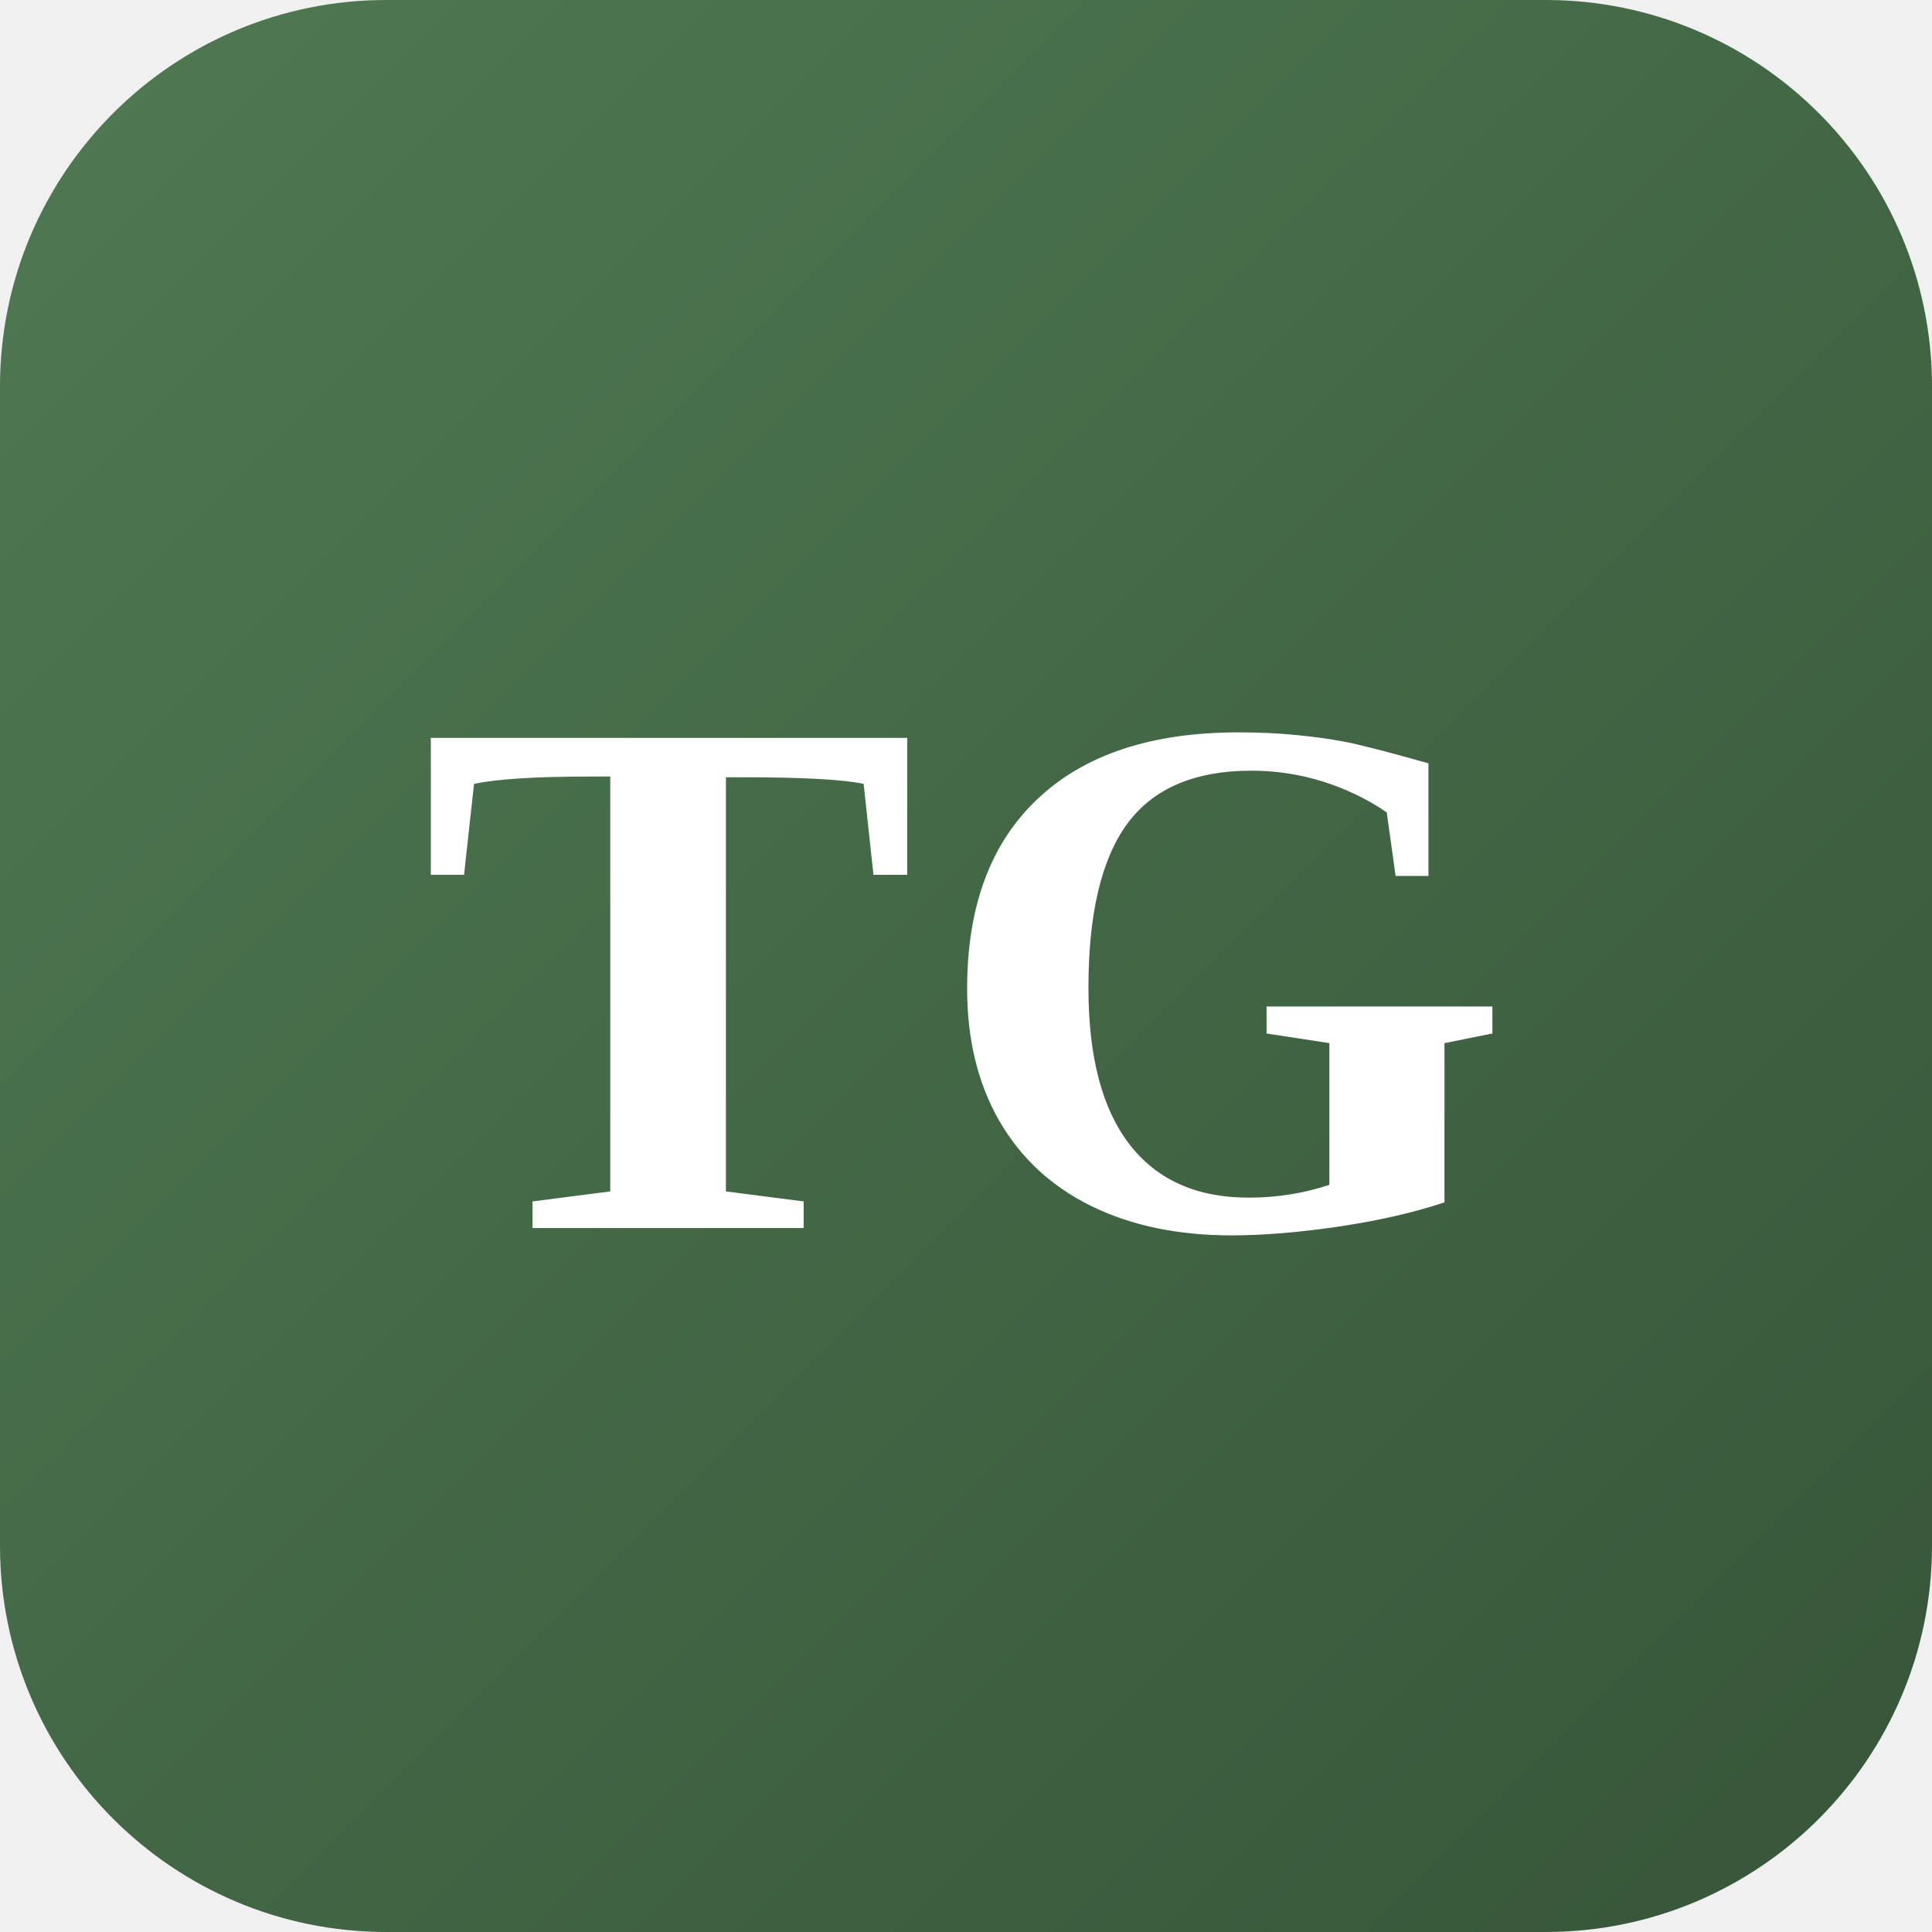
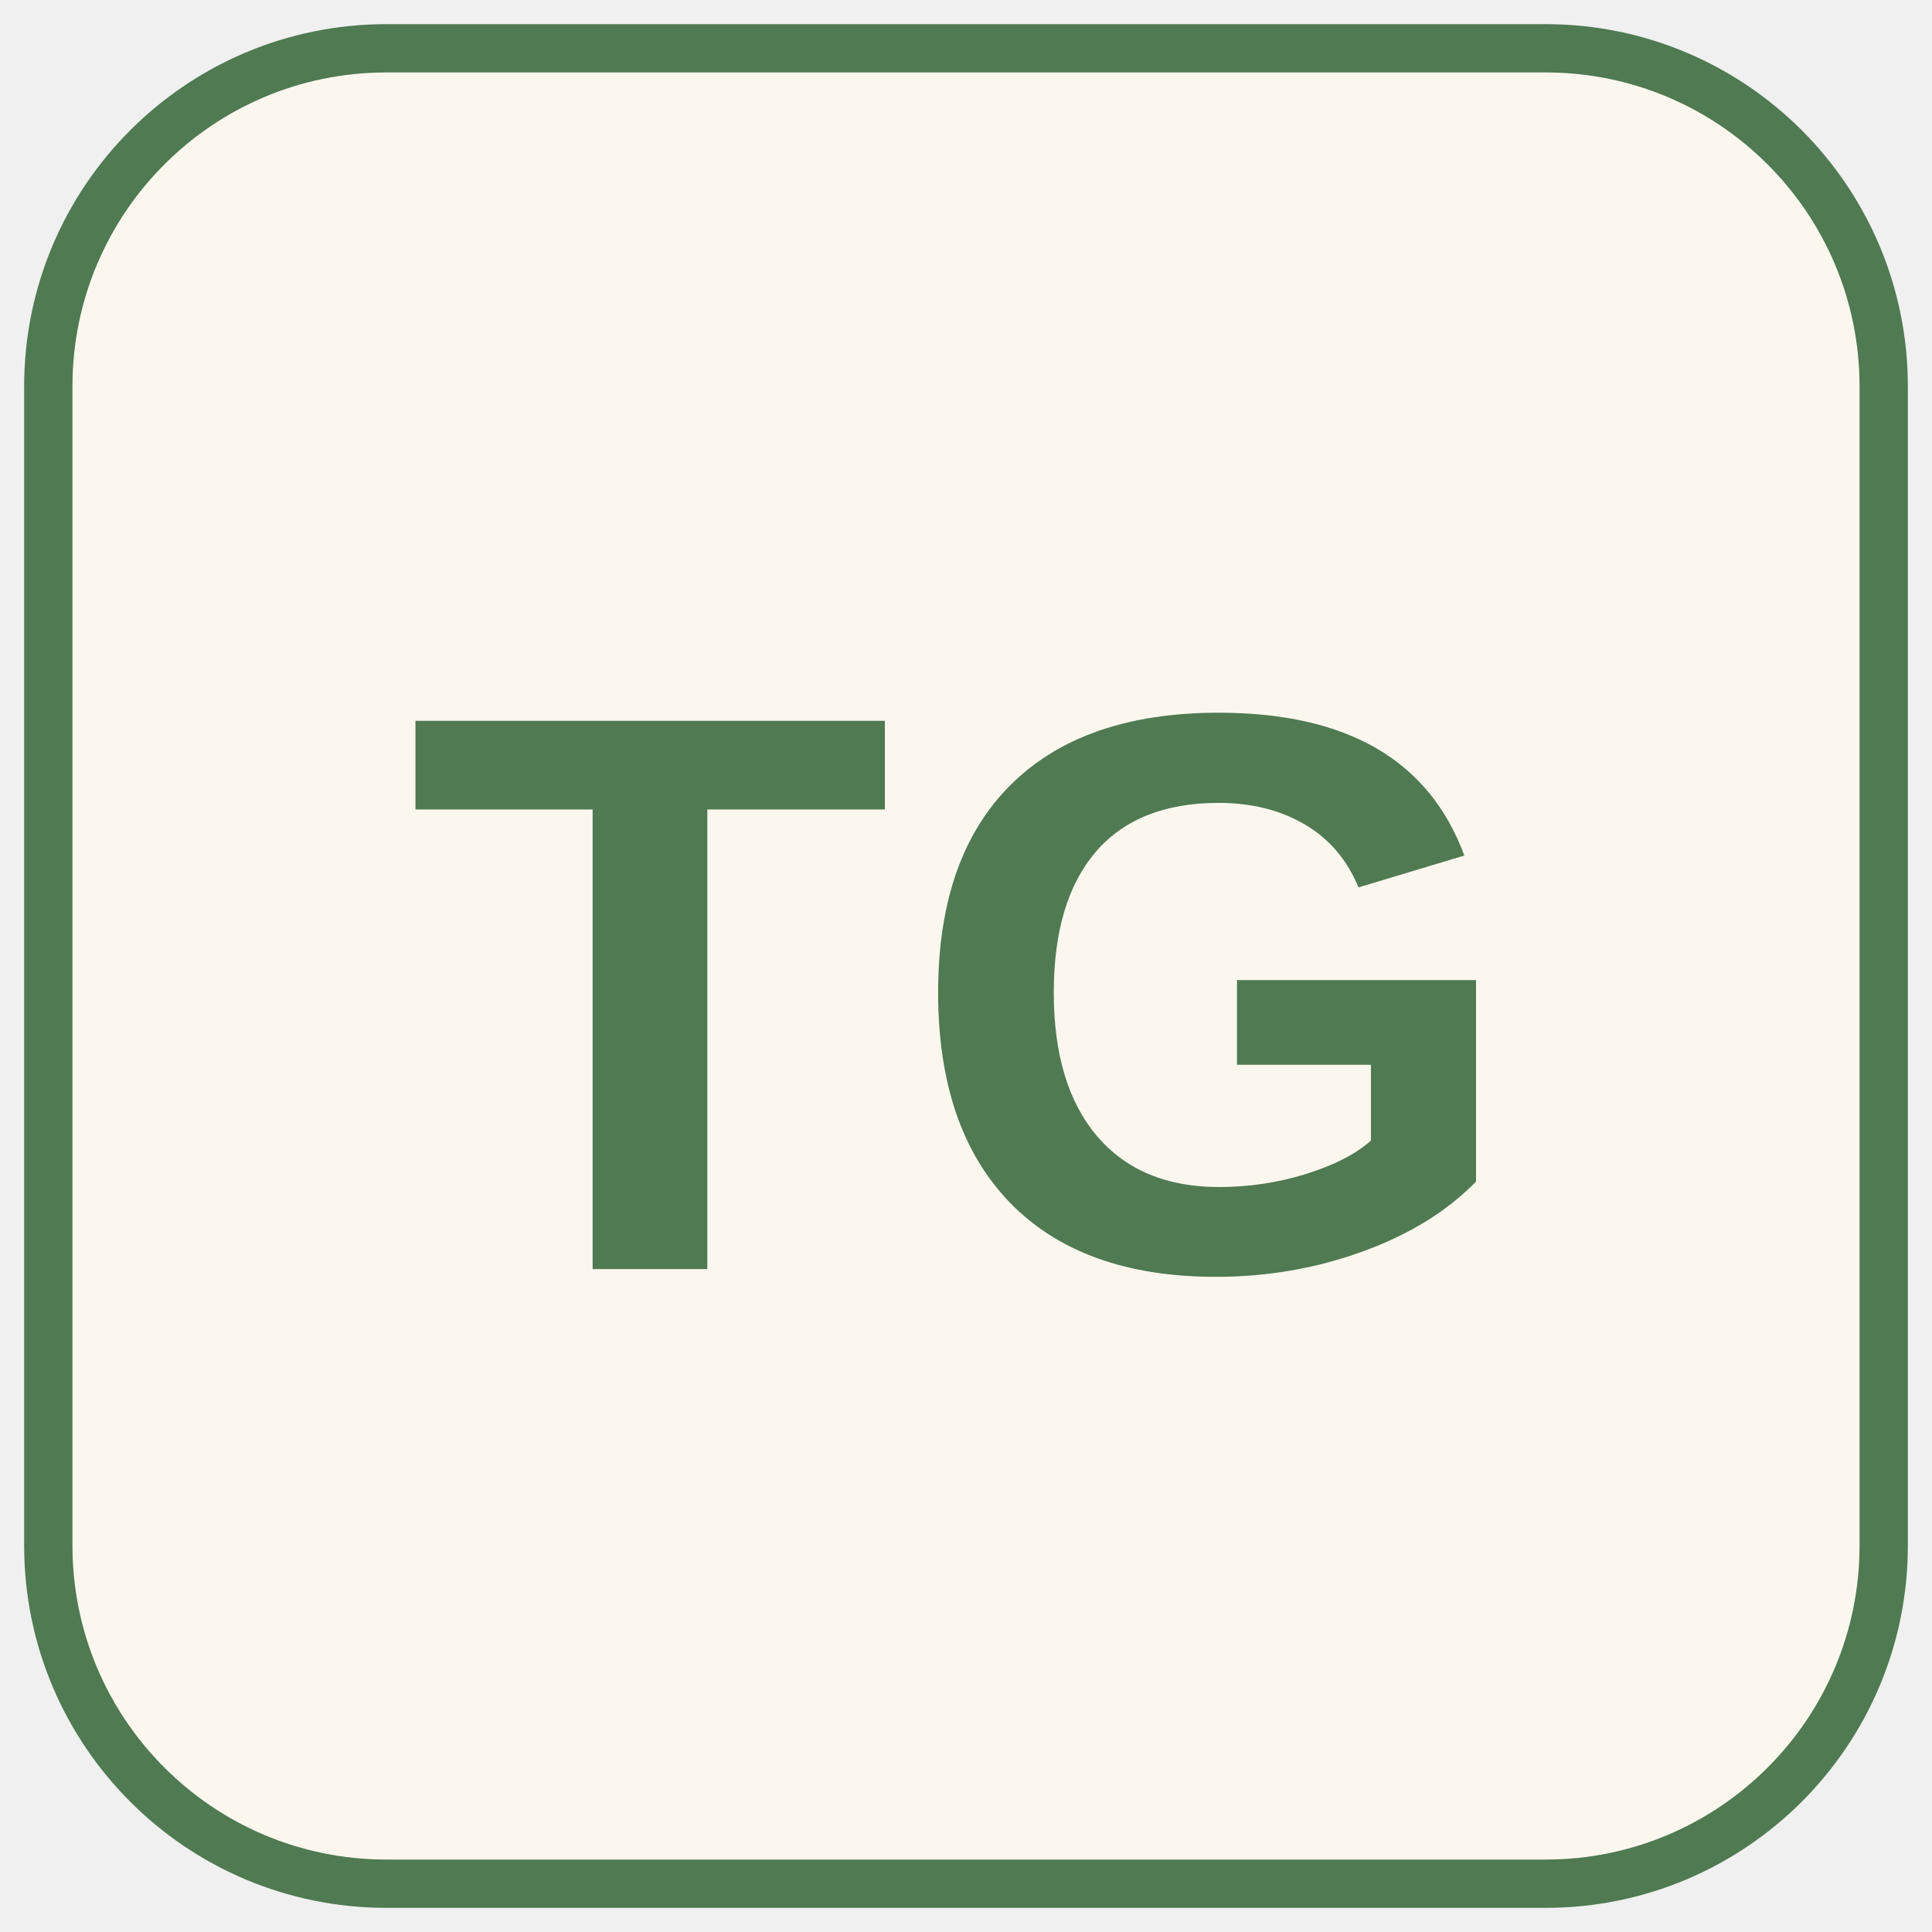
<svg xmlns="http://www.w3.org/2000/svg" width="160" height="160" viewBox="0 0 160 160" role="img" aria-label="Terra Gaia Bolivia">
-   <defs>
-     <linearGradient id="g" x1="0" y1="0" x2="1" y2="1">
-       <stop offset="0" stop-color="#4F7A52" />
-       <stop offset="1" stop-color="#375539" />
-     </linearGradient>
-   </defs>
-   <rect width="160" height="160" rx="32" fill="url(#g)" />
-   <text x="80" y="80" dy=".35em" text-anchor="middle" font-family="Georgia, 'Times New Roman', serif" font-size="62" font-weight="700" fill="#ffffff" letter-spacing="1">TG</text>
+   <rect x="4" y="4" width="152" height="152" rx="28" fill="#FBF7EE" stroke="#4F7A52" stroke-width="4" />
+   <text x="80" y="82" dy=".35em" text-anchor="middle" font-family="'Helvetica Neue', Arial, sans-serif" font-size="66" font-weight="700" fill="#4F7A52" letter-spacing="1">TG</text>
</svg>
